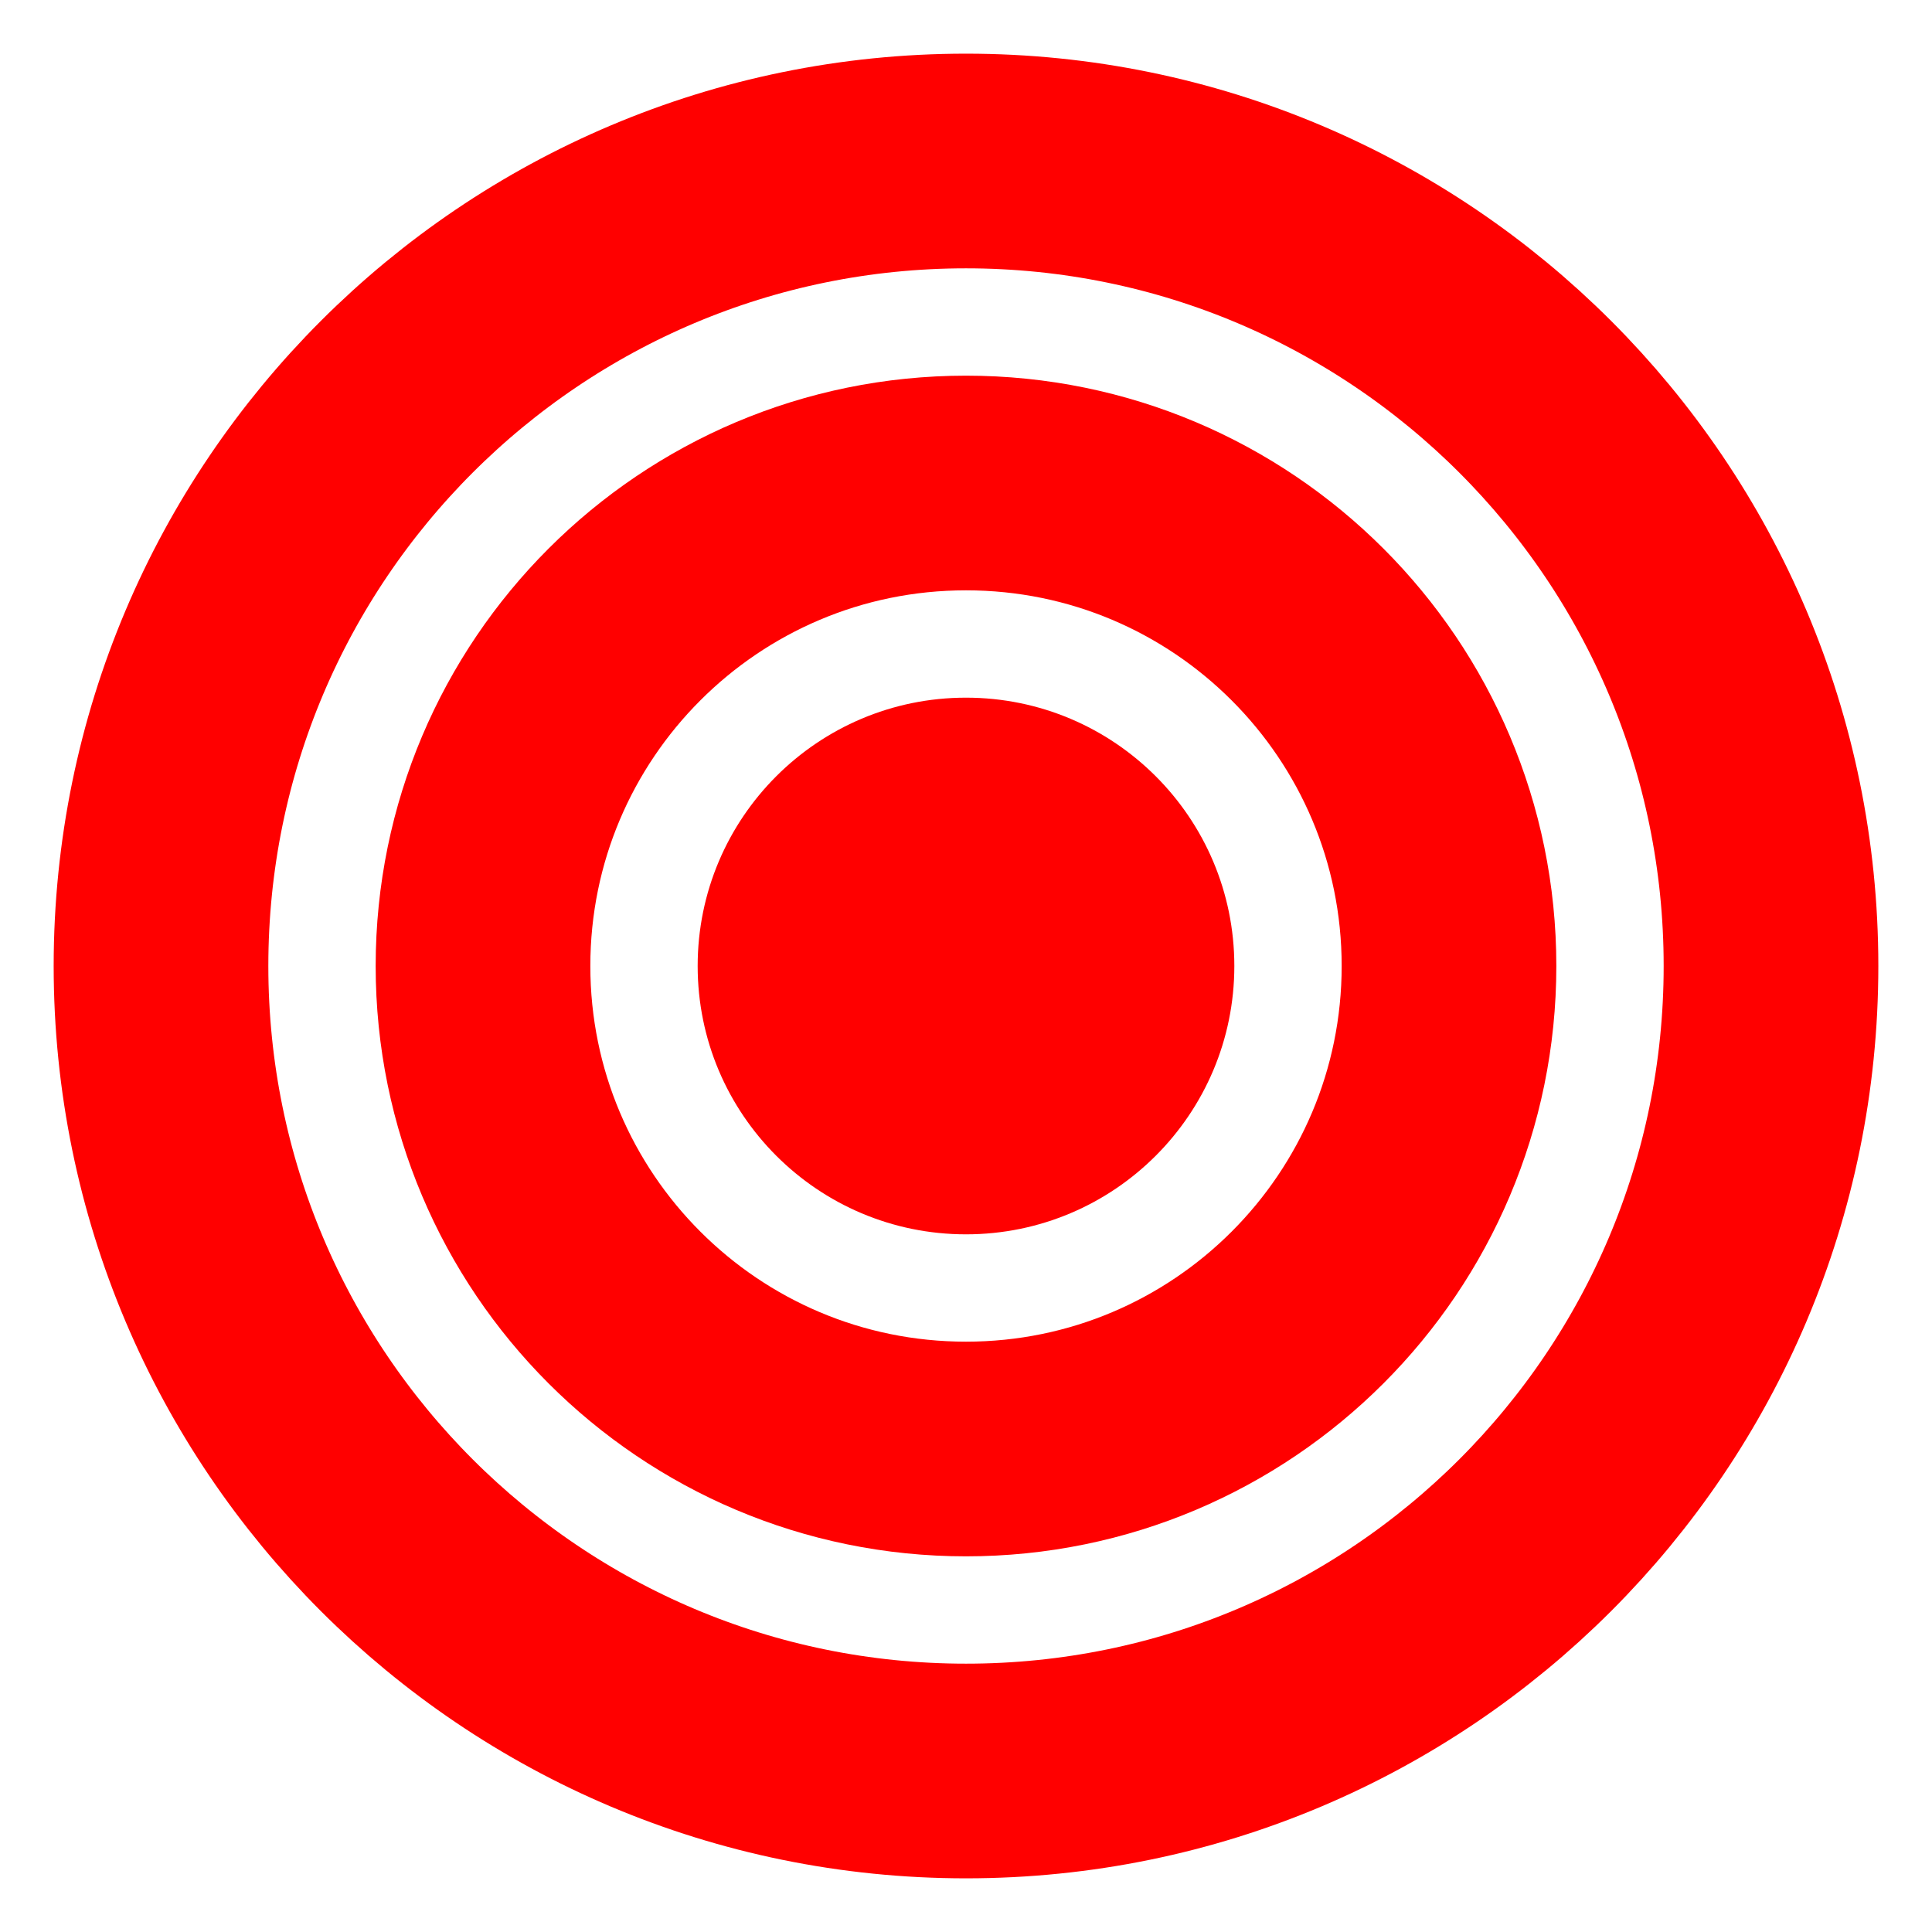
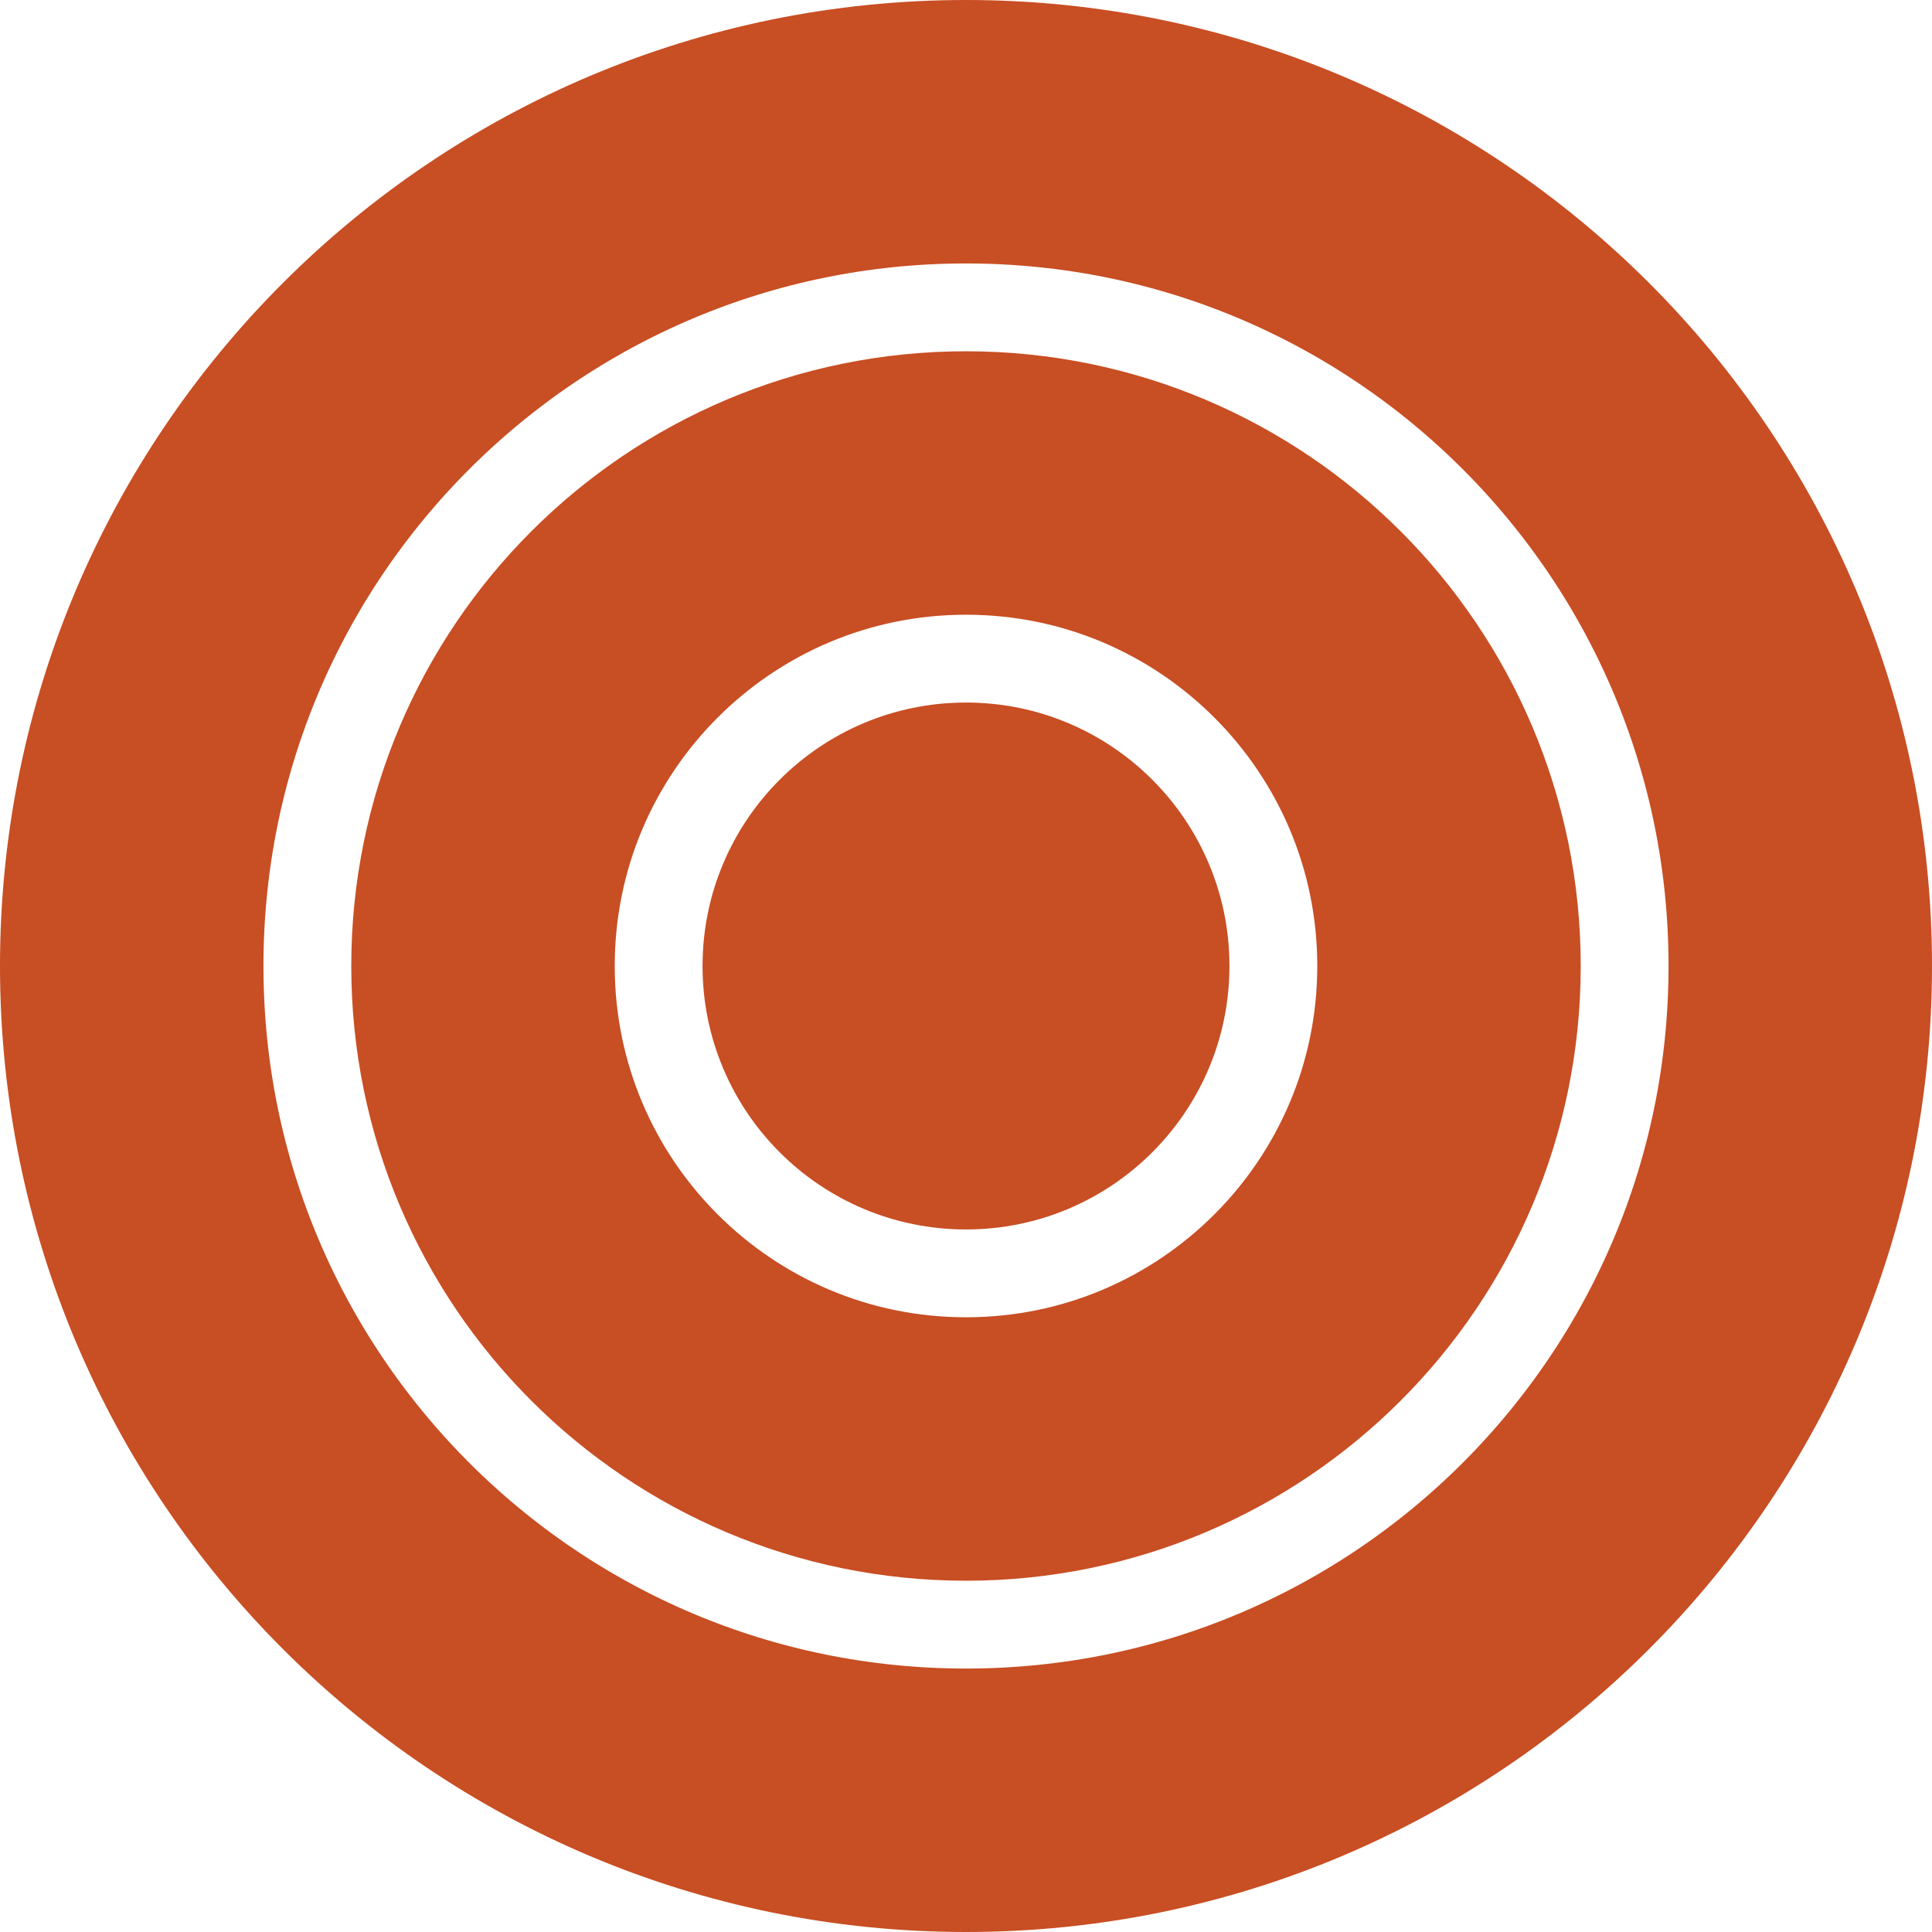
- <svg xmlns="http://www.w3.org/2000/svg" width="18" height="18">
-   <g transform="translate(9, 9)">
-     <circle r="7.5" fill="none" stroke-width="2" stroke="#f00" />
-     <circle r="4.5" fill="none" stroke-width="2" stroke="#f00" />
-     <circle r="2.5" fill="#f00" stroke="none" />
+ <svg xmlns="http://www.w3.org/2000/svg" width="22" height="22">
+   <g transform="translate(11, 11)">
+     <circle r="9.5" fill="none" stroke-width="3" stroke="#c84e23" />
+     <circle r="5.5" fill="none" stroke-width="3" stroke="#c84e23" />
+     <circle r="3" fill="#c84e23" stroke="none" />
  </g>
</svg>
